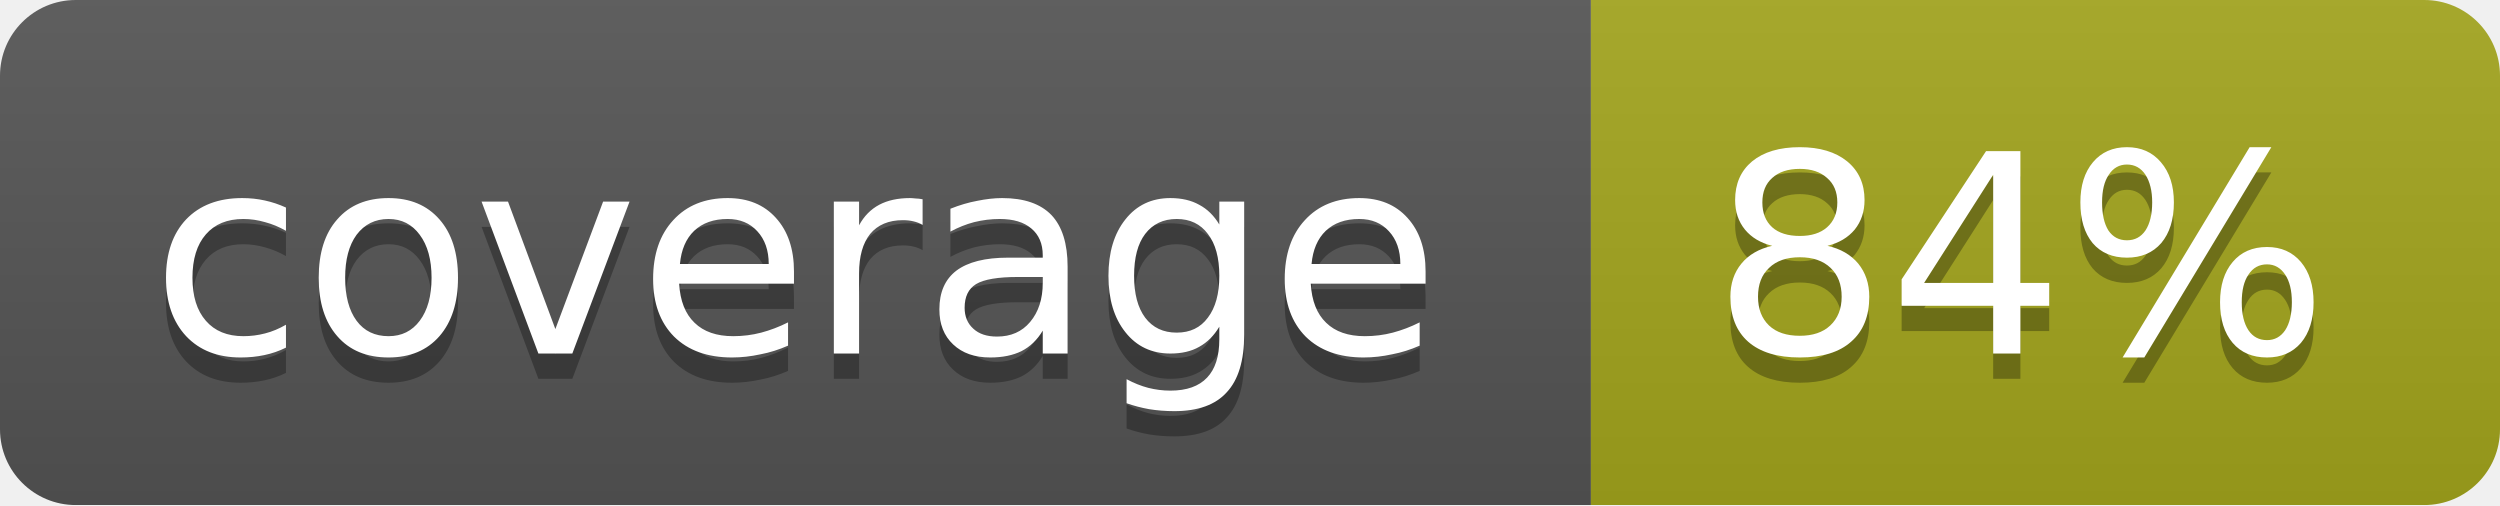
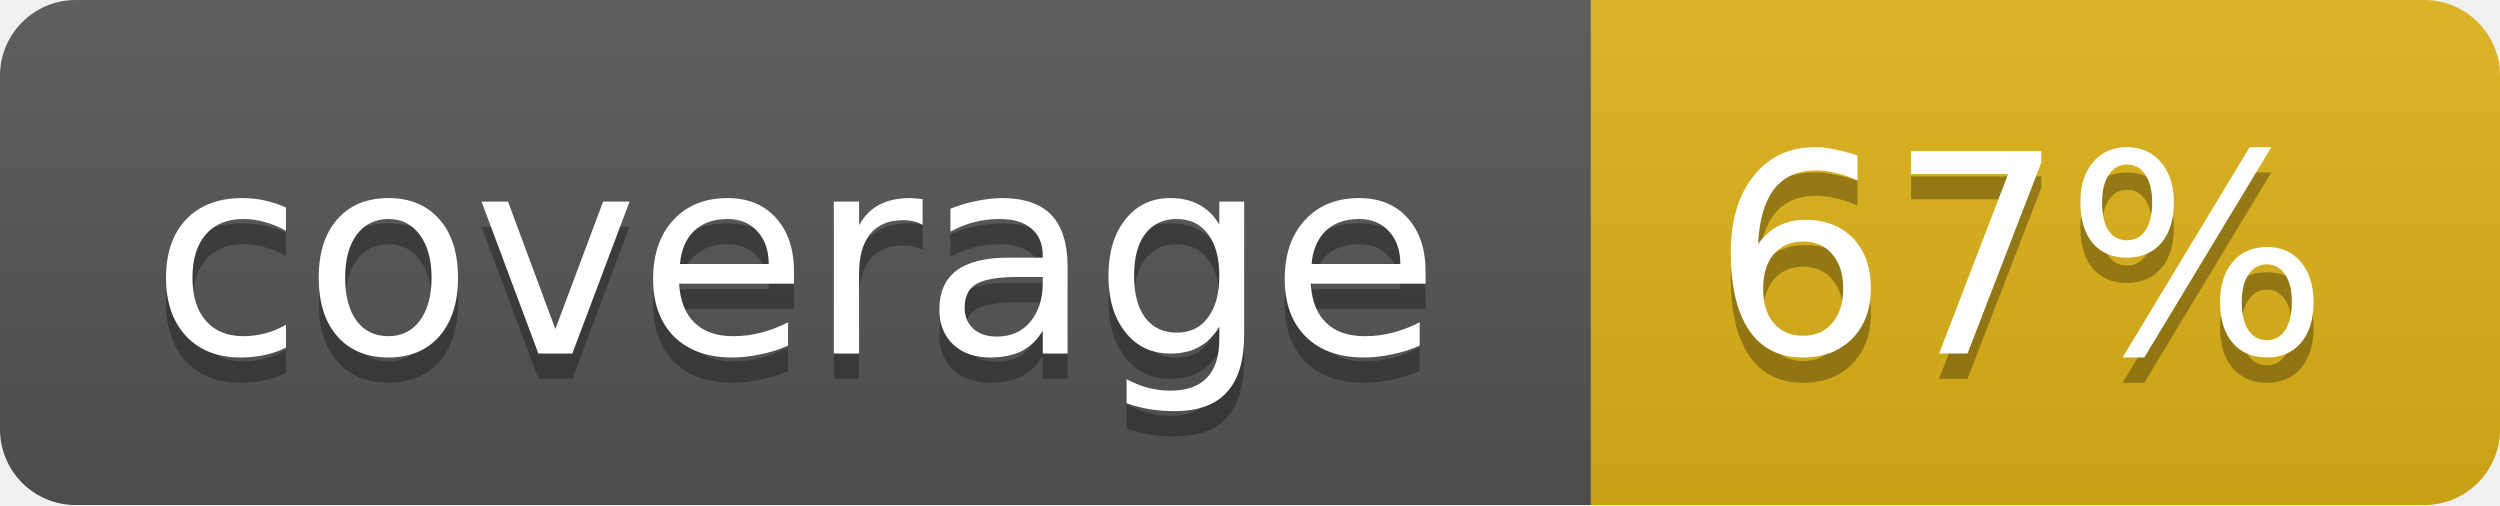
<svg xmlns="http://www.w3.org/2000/svg" width="99" height="20">
  <linearGradient id="b" x2="0" y2="100%">
    <stop offset="0" stop-color="#bbb" stop-opacity=".1" />
    <stop offset="1" stop-opacity=".1" />
  </linearGradient>
  <mask id="a">
    <rect width="99" height="20" rx="3" fill="#fff" />
  </mask>
  <g mask="url(#a)">
    <path fill="#555" d="M0 0h63v20H0z" />
-     <path fill="#a4a61d" d="M63 0h36v20H63z" />
+     <path fill="#dfb317" d="M63 0h36v20H63z" />
    <path fill="url(#b)" d="M0 0h99v20H0z" />
  </g>
  <g fill="#fff" text-anchor="middle" font-family="DejaVu Sans,Verdana,Geneva,sans-serif" font-size="11">
    <text x="31.5" y="15" fill="#010101" fill-opacity=".3">coverage</text>
    <text x="31.5" y="14">coverage</text>
-     <text x="80" y="15" fill="#010101" fill-opacity=".3">84%</text>
-     <text x="80" y="14">84%</text>
+     <text x="80" y="15" fill="#010101" fill-opacity=".3">67%</text>
+     <text x="80" y="14">67%</text>
  </g>
</svg>
